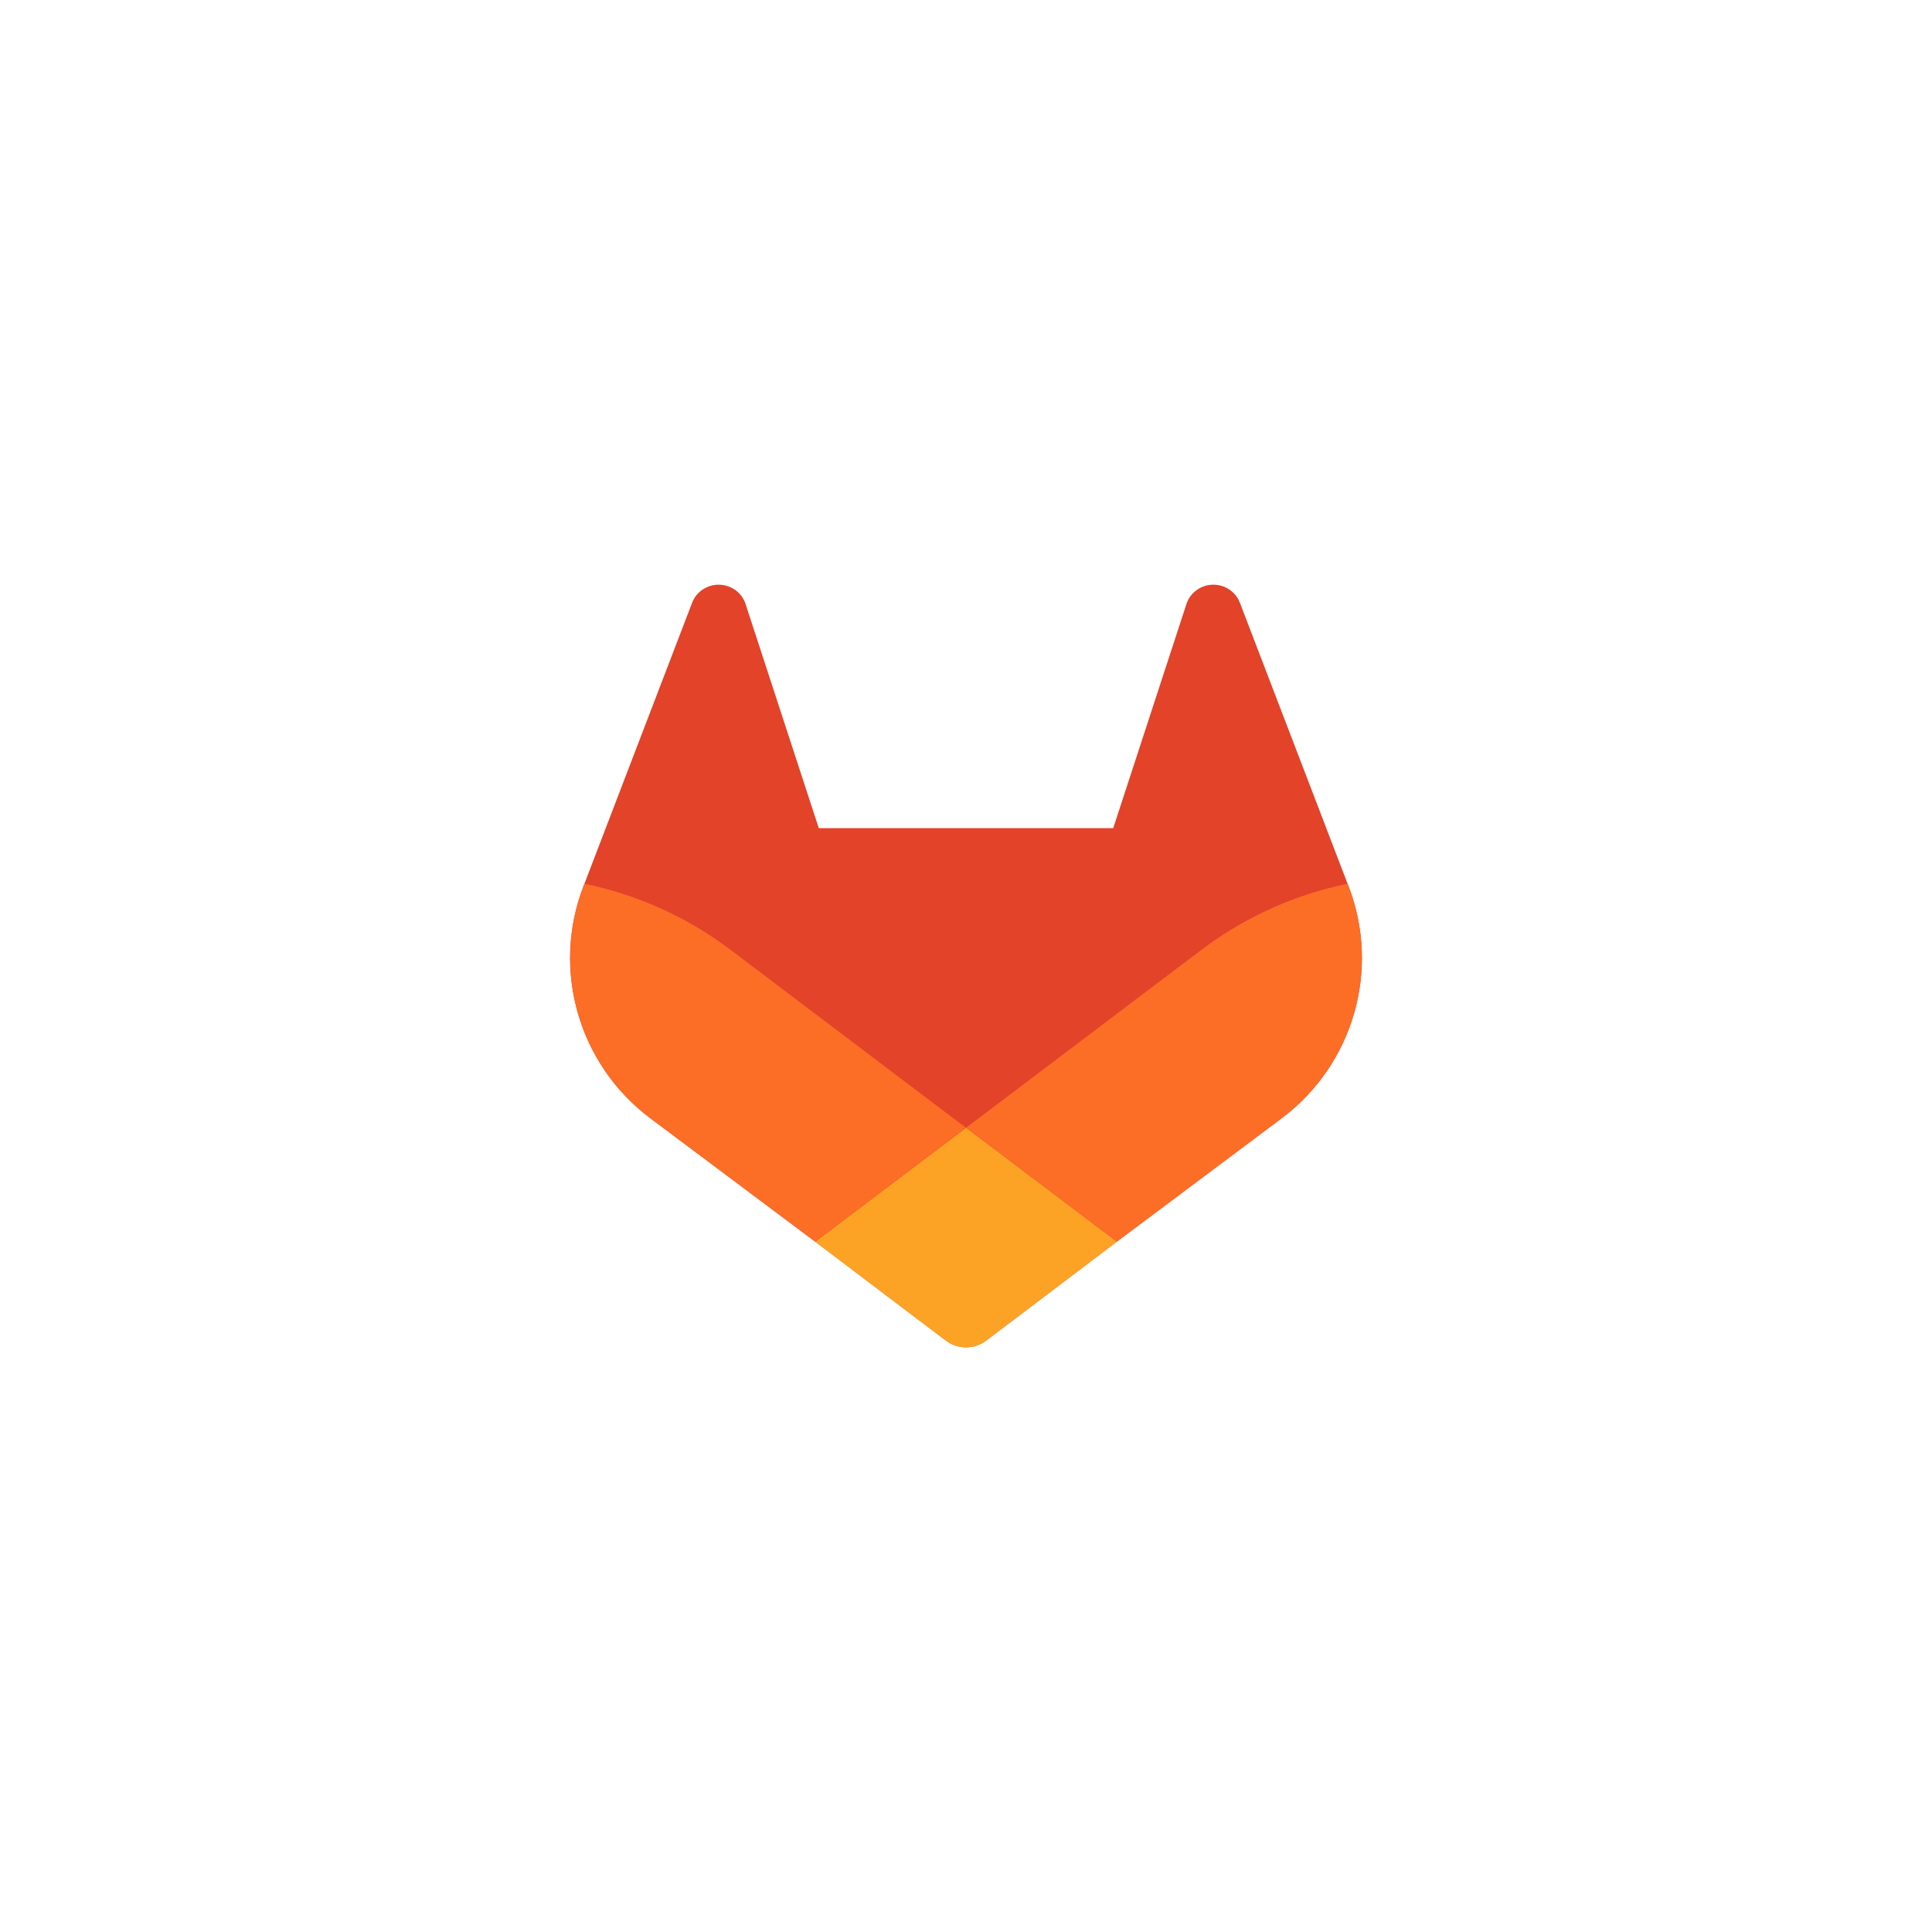
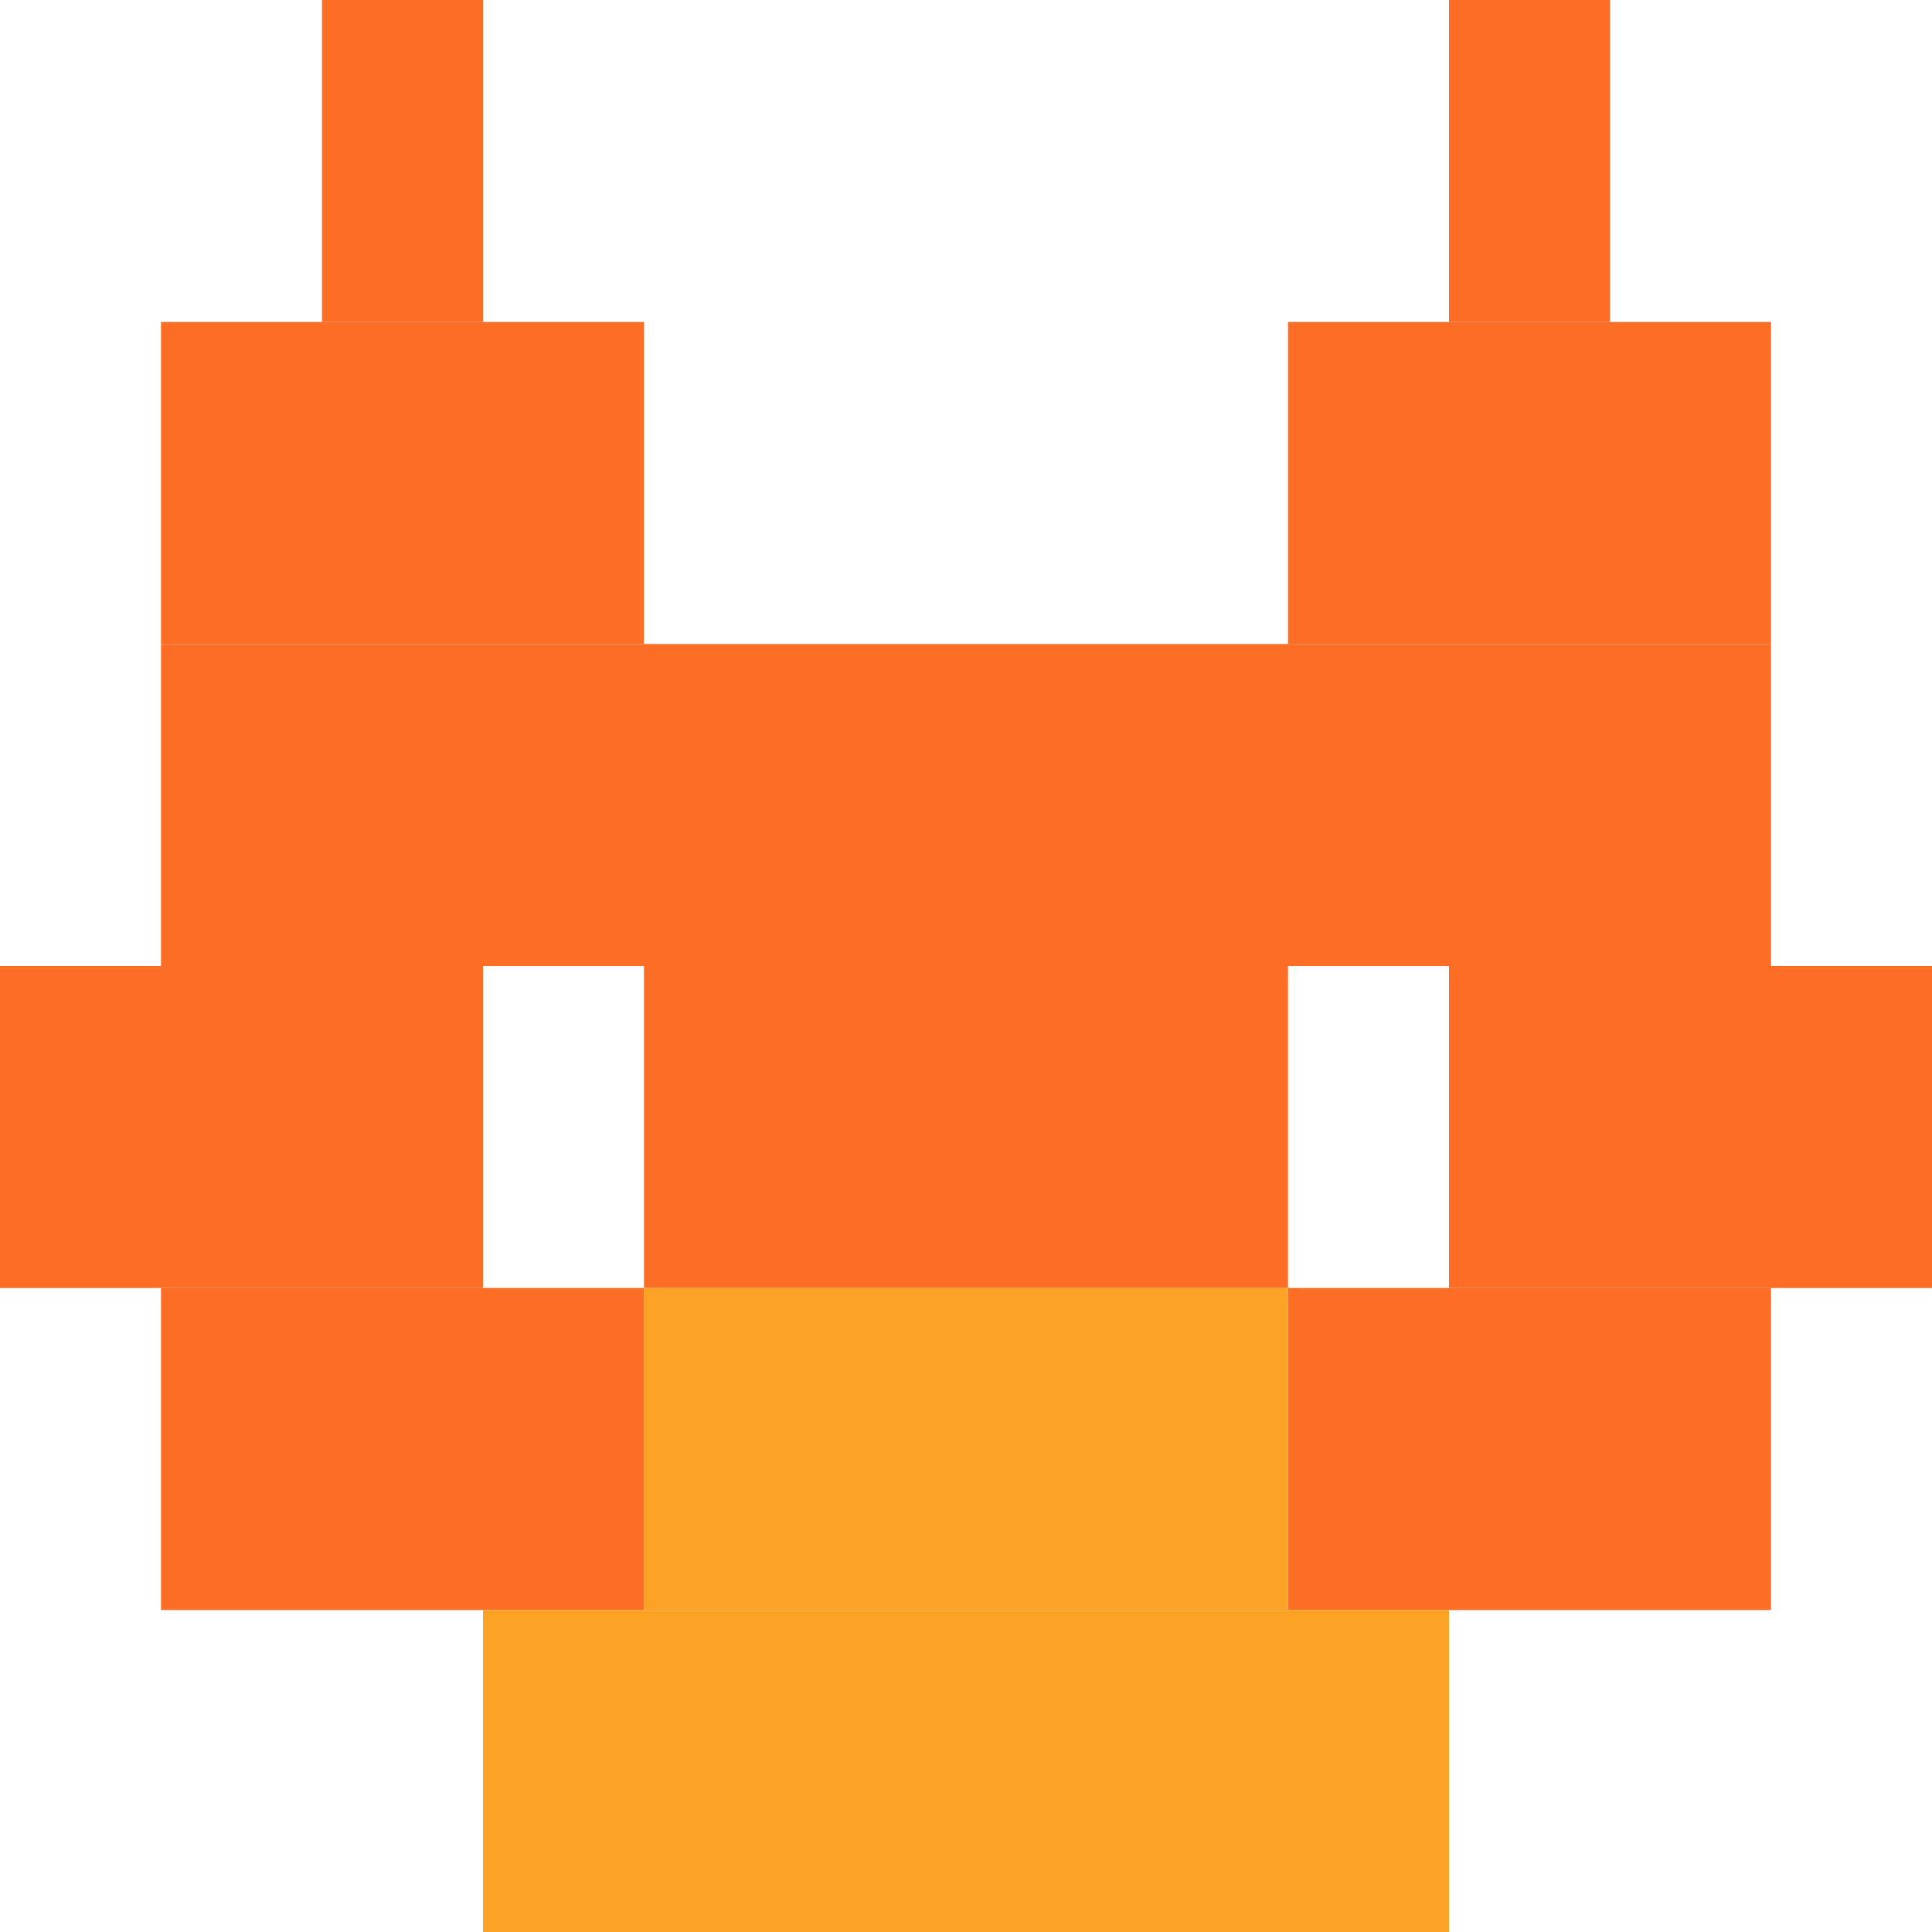
- <svg xmlns="http://www.w3.org/2000/svg" id="Layer_1" data-name="Layer 1" width="380" height="380" viewBox="0 0 380 380">
-   <defs>
-     <style>
-       .cls-1 {
-         fill: #fca326;
-       }
- 
-       .cls-2 {
-         fill: #fc6d26;
-       }
- 
-       .cls-3 {
-         fill: #e24329;
-       }
-     </style>
-   </defs>
-   <path class="cls-3" d="M265.264,174.372l-.213-.558-21.199-55.309c-.424-1.084-1.185-1.996-2.177-2.627-.988-.634-2.147-.933-3.323-.87-1.169.062-2.292.489-3.208,1.218-.91.736-1.566,1.73-1.875,2.853l-14.313,43.807h-57.91l-14.313-43.807c-.309-1.123-.965-2.118-1.875-2.853-.916-.729-2.039-1.156-3.208-1.218-1.175-.062-2.335.236-3.323.87-.992.63-1.753,1.543-2.177,2.627l-21.199,55.312-.213.555c-6.282,16.385-.929,34.908,13.059,45.488.026.016.049.036.076.056l.187.141,32.291,24.174,15.972,12.09,9.72,7.349c2.341,1.773,5.579,1.773,7.92,0l9.719-7.349,15.968-12.09,32.481-24.315c.03-.023.056-.043.085-.066,13.978-10.58,19.327-29.096,13.049-45.478Z" />
-   <path class="cls-2" d="M265.264,174.372l-.213-.558c-10.517,2.161-20.204,6.61-28.498,12.816-.135.099-25.205,19.058-46.552,35.197,15.85,11.985,29.648,22.404,29.648,22.404l32.481-24.315c.03-.023.056-.043.085-.066,13.978-10.58,19.327-29.096,13.049-45.478Z" />
-   <path class="cls-1" d="M160.35,244.231l15.972,12.09,9.72,7.349c2.341,1.773,5.579,1.773,7.92,0l9.719-7.349,15.968-12.09s-13.798-10.419-29.648-22.404c-15.853,11.985-29.651,22.404-29.651,22.404Z" />
-   <path class="cls-2" d="M143.446,186.63c-8.291-6.203-17.974-10.655-28.495-12.813l-.213.555c-6.282,16.385-.929,34.908,13.059,45.488.026.016.049.036.076.056l.187.141,32.291,24.174s13.798-10.419,29.651-22.404c-21.347-16.139-46.42-35.098-46.555-35.197Z" />
+ <svg xmlns="http://www.w3.org/2000/svg" viewBox="0 0 24 24" width="24" height="24" role="img" aria-labelledby="glab-title">
+   <rect x="4" y="0" width="2" height="4" fill="#FC6D26" />
+   <rect x="18" y="0" width="2" height="4" fill="#FC6D26" />
+   <rect x="2" y="4" width="6" height="4" fill="#FC6D26" />
+   <rect x="16" y="4" width="6" height="4" fill="#FC6D26" />
+   <rect x="2" y="8" width="20" height="4" fill="#FC6D26" />
+   <rect x="0" y="12" width="6" height="4" fill="#FC6D26" />
+   <rect x="8" y="12" width="8" height="4" fill="#FC6D26" />
+   <rect x="18" y="12" width="6" height="4" fill="#FC6D26" />
+   <rect x="2" y="16" width="6" height="4" fill="#FC6D26" />
+   <rect x="8" y="16" width="8" height="4" fill="#FCA326" />
+   <rect x="16" y="16" width="6" height="4" fill="#FC6D26" />
+   <rect x="6" y="20" width="12" height="4" fill="#FCA326" />
</svg>
